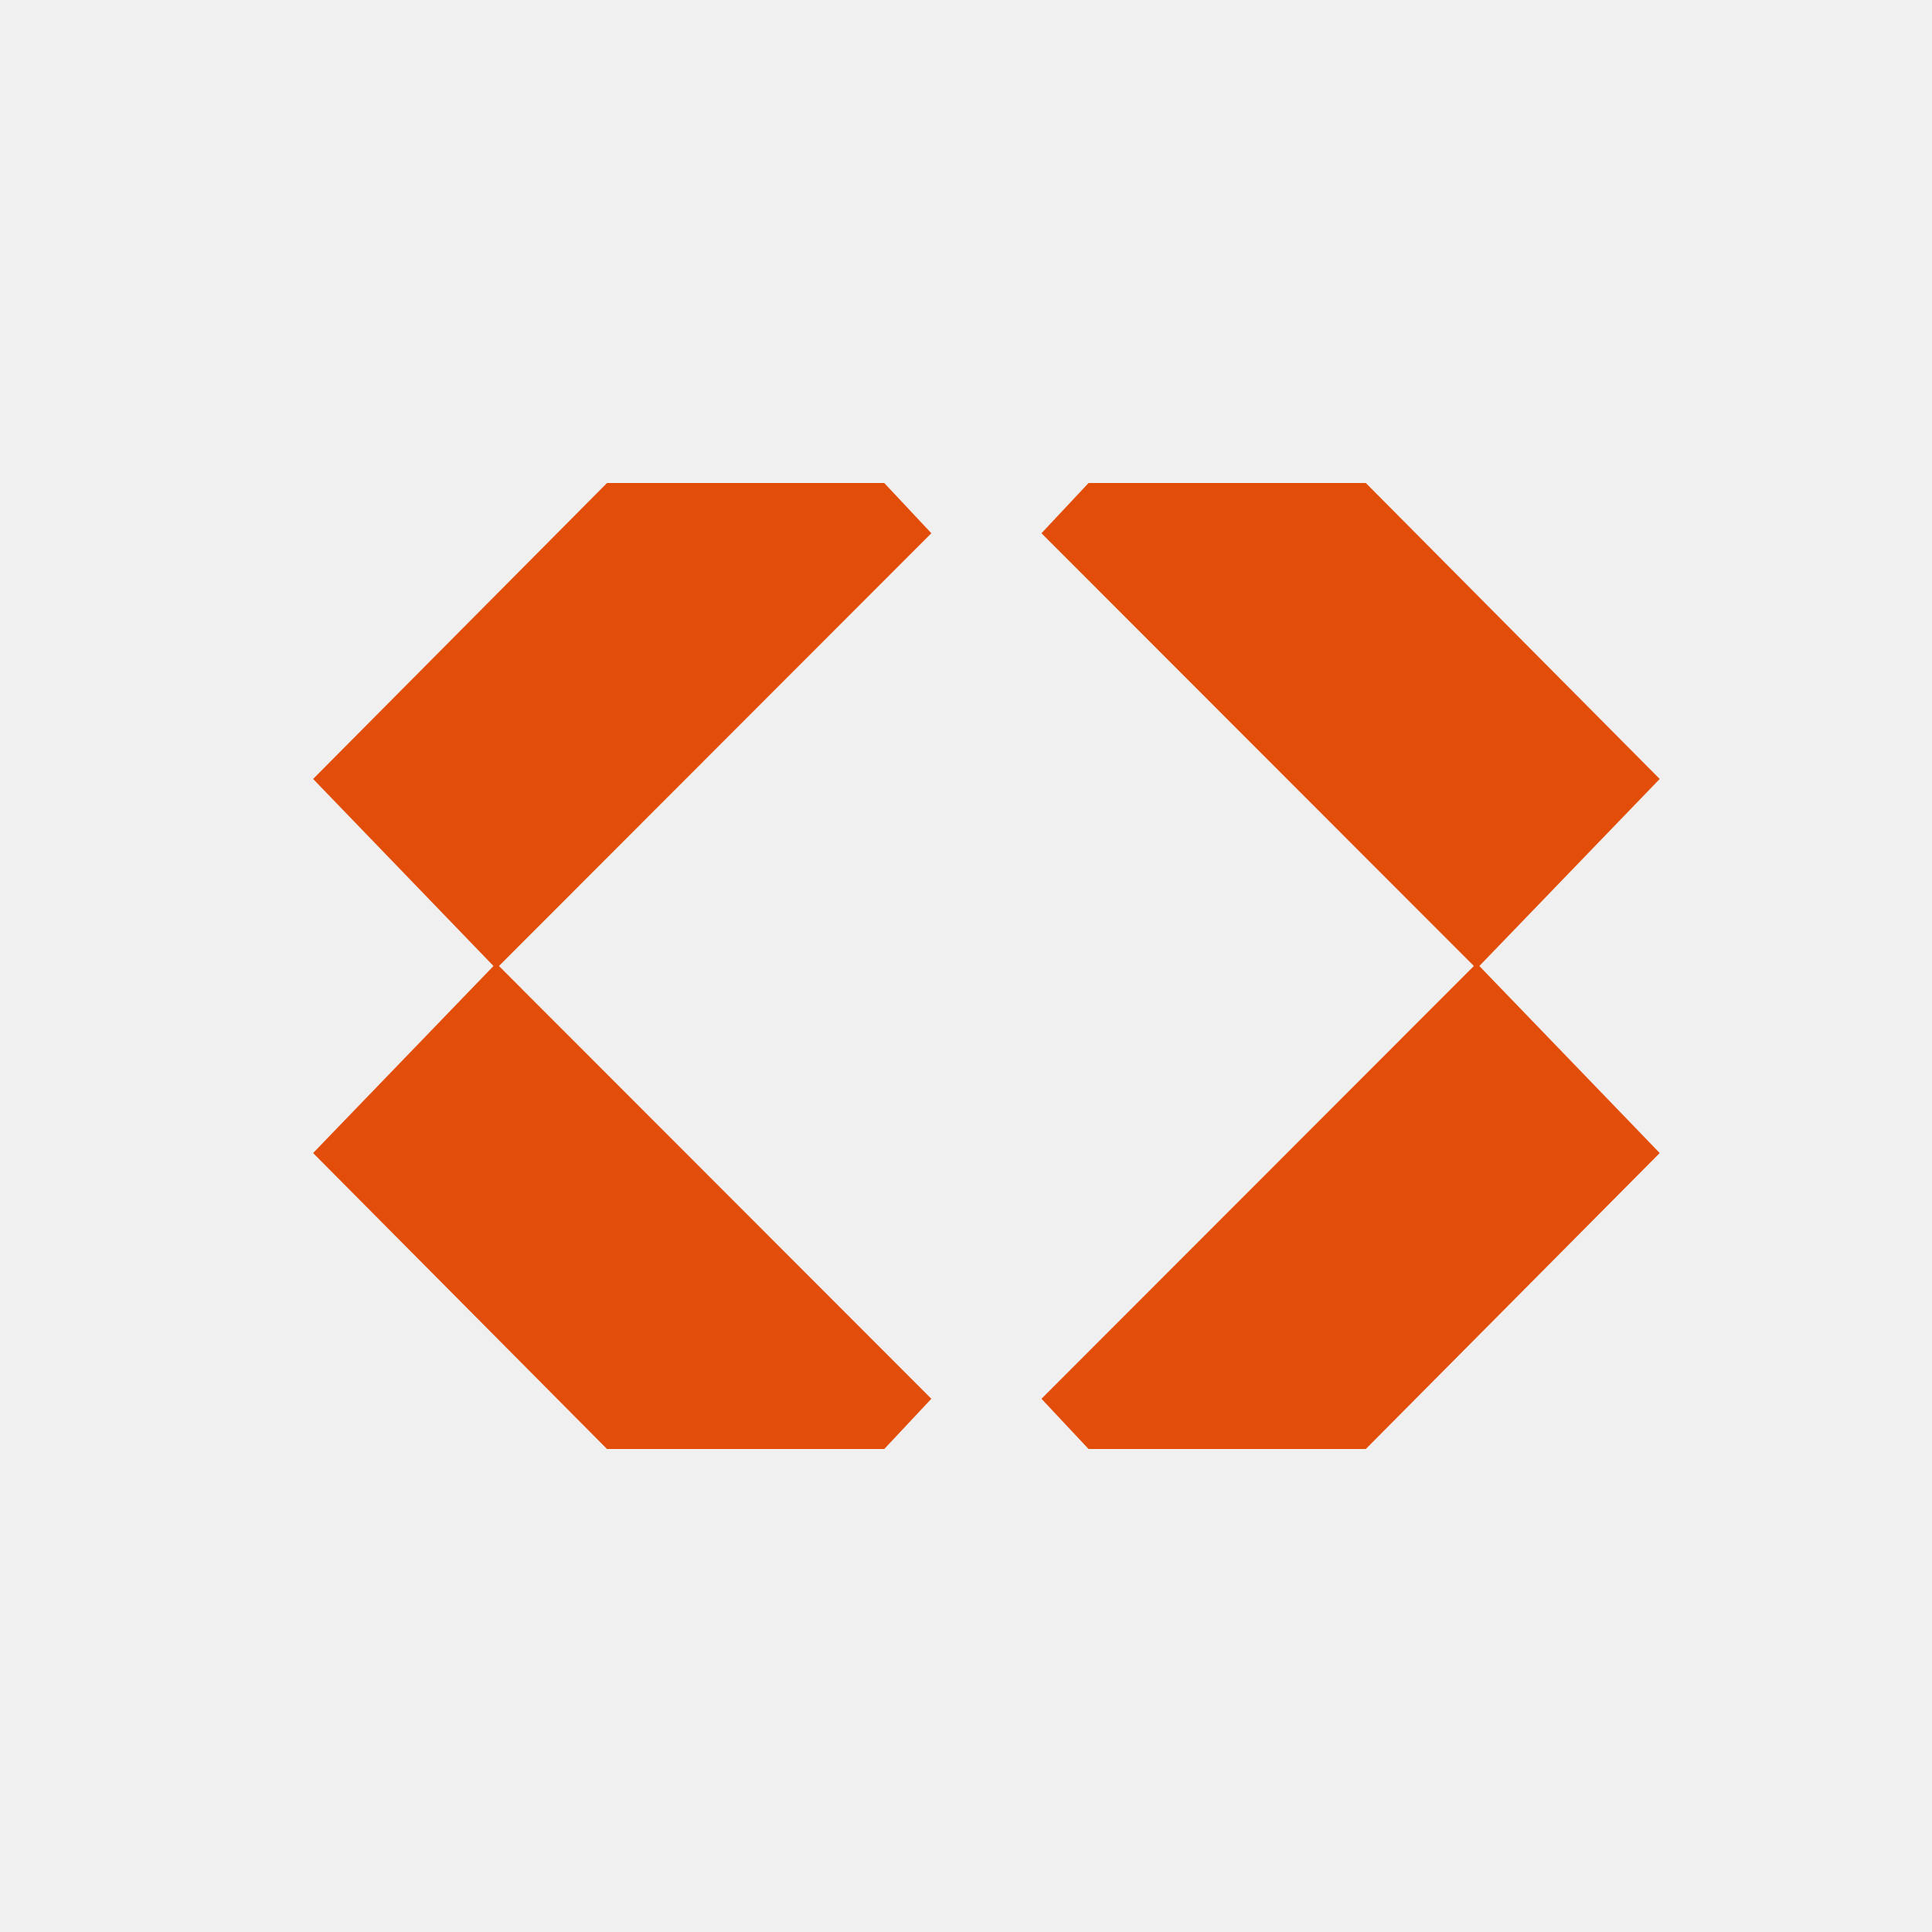
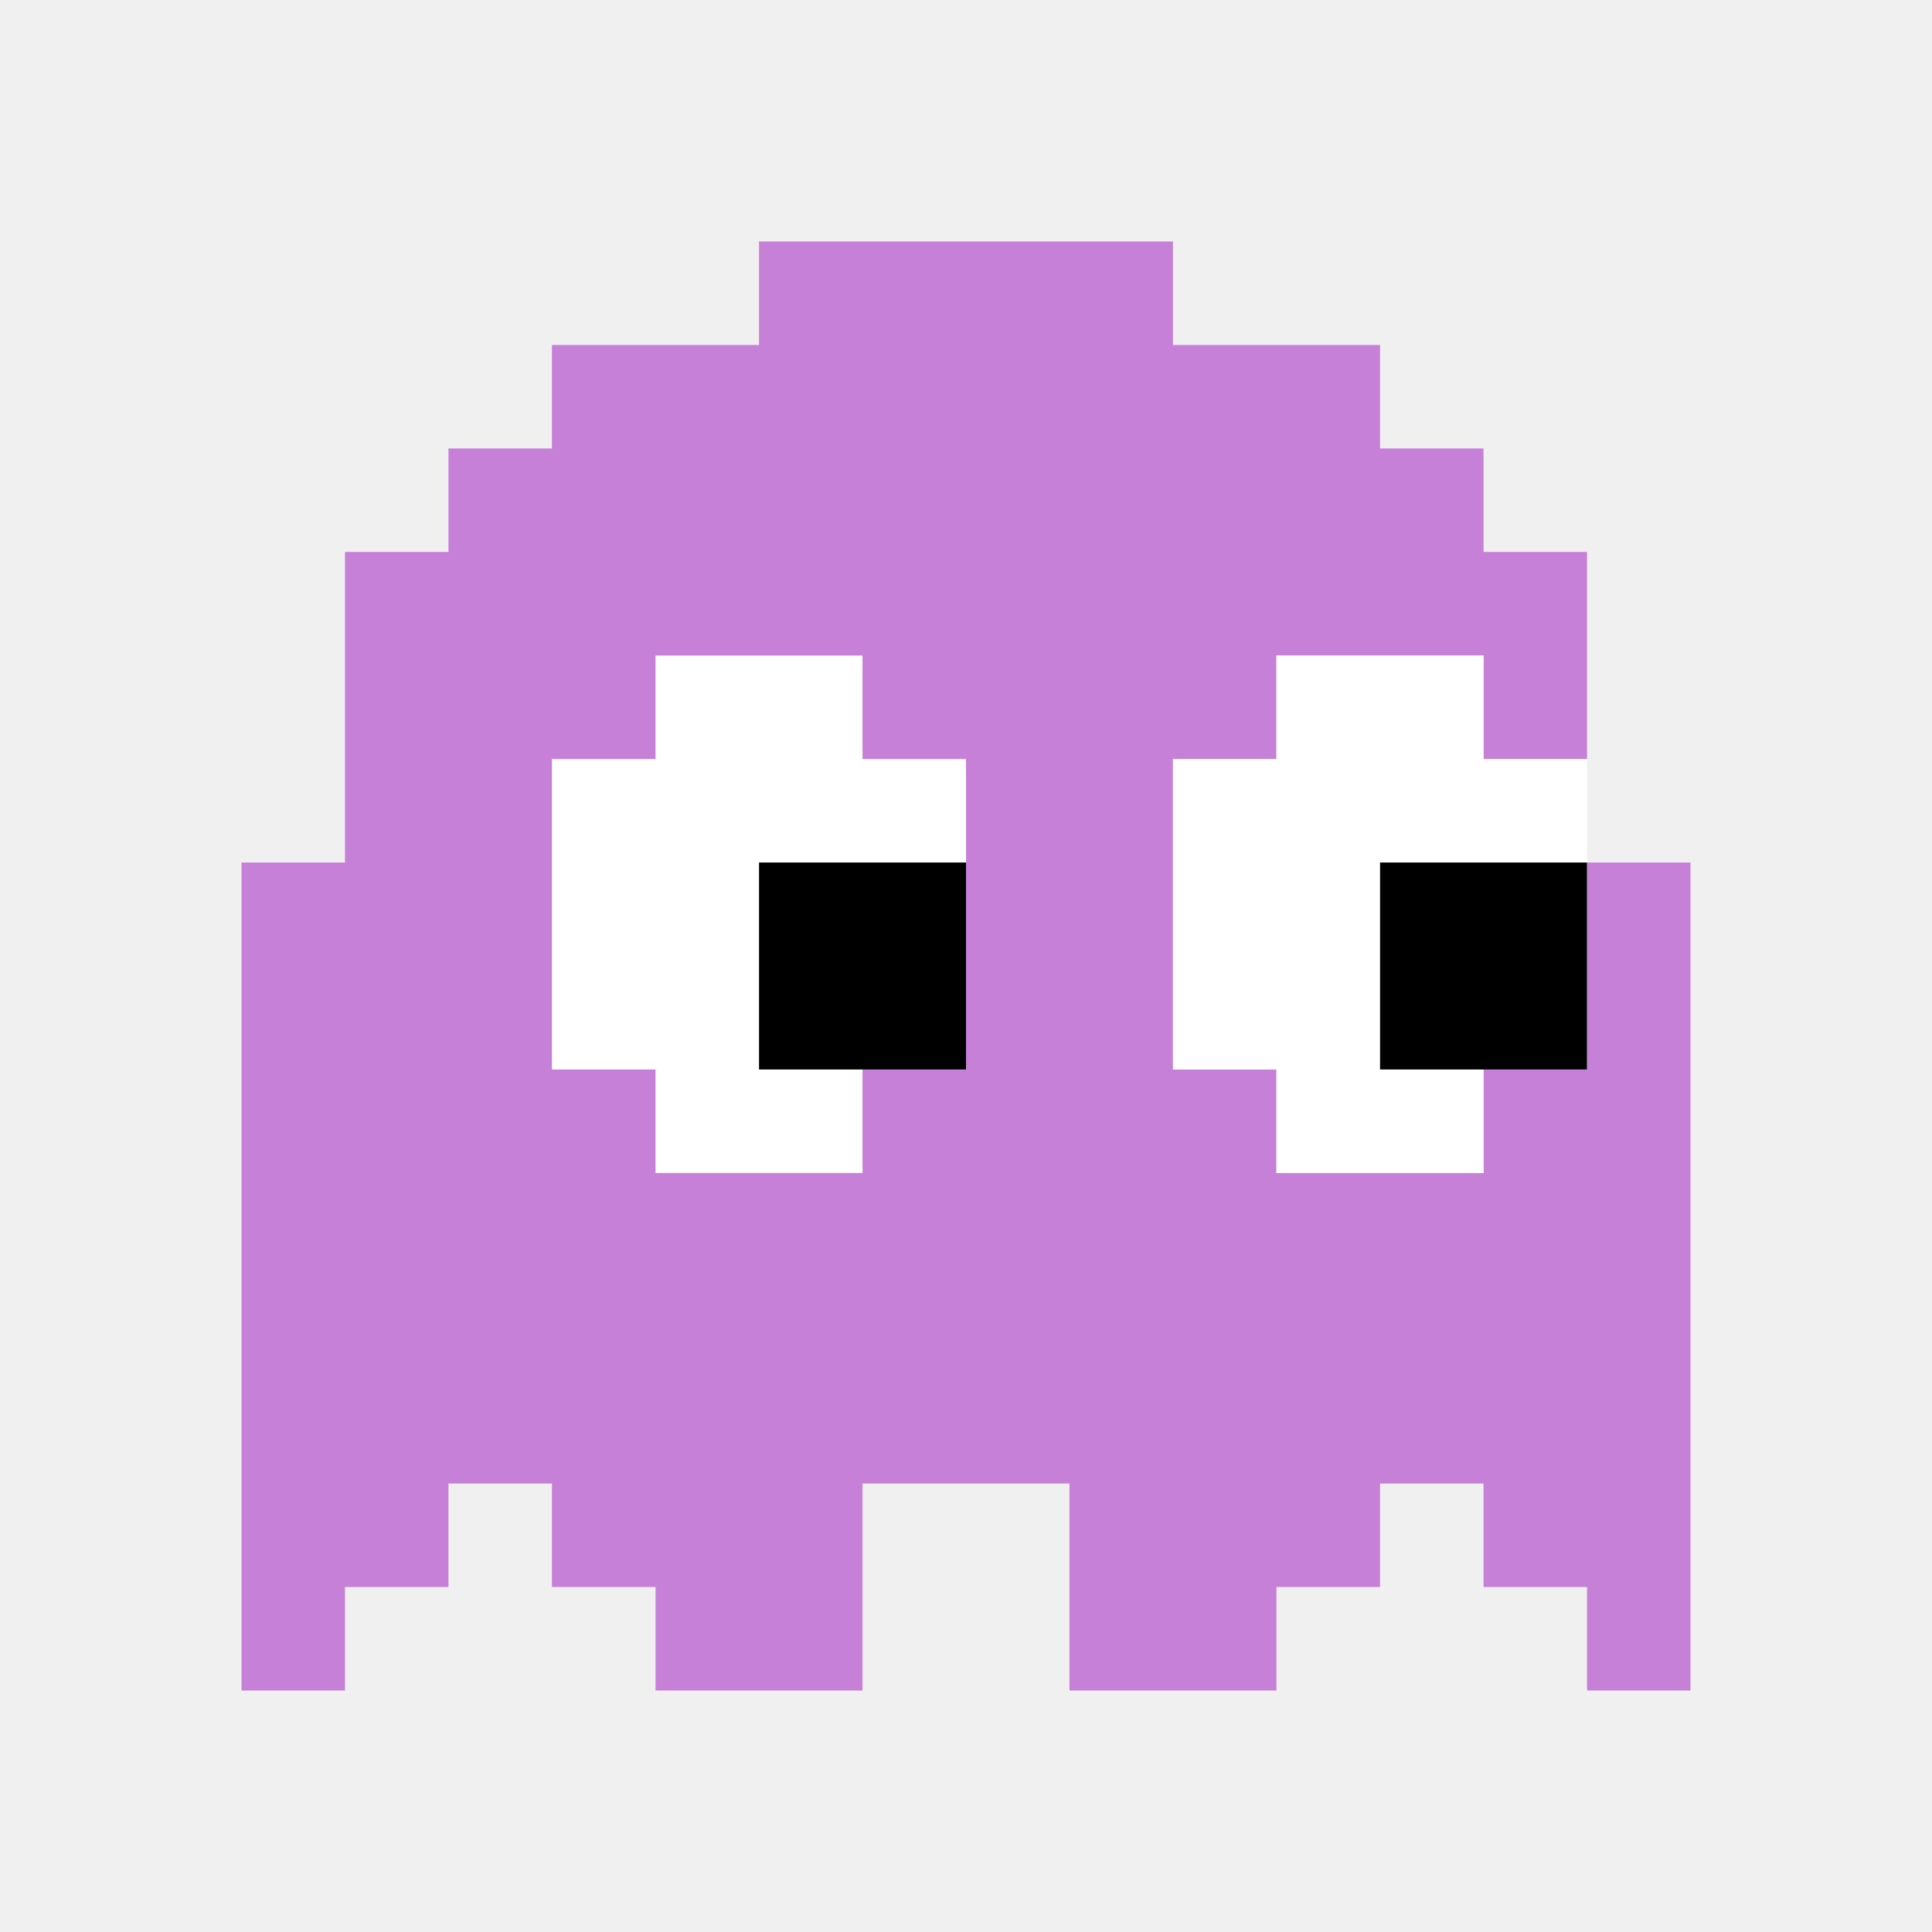
- <svg xmlns="http://www.w3.org/2000/svg" viewBox="0 0 16 16" fill="currentColor" width="16" height="16">
-   <style>
-         path { fill: #E34D0A; }
-         @media (prefers-color-scheme: dark) {
-             path { fill: #F7CC16; }
-         }
-     </style>
-   <path d="M5.027 12L2.593 9.549L4.109 7.977L7.713 11.584L7.323 12H5.027Z" />
-   <path d="M5.027 4L2.593 6.451L4.109 8.023L7.713 4.416L7.323 4H5.027Z" />
-   <path d="M11.311 12L13.745 9.549L12.229 7.977L8.625 11.584L9.015 12H11.311Z" />
-   <path d="M11.311 4L13.745 6.451L12.229 8.023L8.625 4.416L9.015 4H11.311Z" />
+ <svg xmlns="http://www.w3.org/2000/svg" width="16" height="16" viewBox="0 0 16 16" fill="none">
+   <path d="M2.857 7.143H2V14H2.857V13.143H3.714V12.286H4.571V13.143H5.429V14H7.143V12.286H8.857V14H10.571V13.143H11.429V12.286H12.286V13.143H13.143V14H14V7.143H13.143V8.857H12.286V9.714H10.571V8.857H9.714V6.286H10.571V5.429H12.286V6.286H13.143V4.571H12.286V3.714H11.429V2.857H9.714V2H6.286V2.857H4.571V3.714H3.714V4.571H2.857V7.143Z" fill="#C780D8" />
+   <path d="M13.143 6.286V7.143V8.857H12.286V9.714H10.571V8.857H9.714V6.286H10.571V5.429H12.286V6.286H13.143Z" fill="white" />
+   <path d="M13.143 8.857V7.143H11.429V8.857H13.143Z" fill="black" />
+   <path d="M8 6.286V7.143V8.857H7.143V9.714H5.429V8.857H4.571V6.286H5.429V5.429H7.143V6.286H8Z" fill="white" />
+   <path d="M8 8.857V7.143H6.286V8.857H8Z" fill="black" />
</svg>
